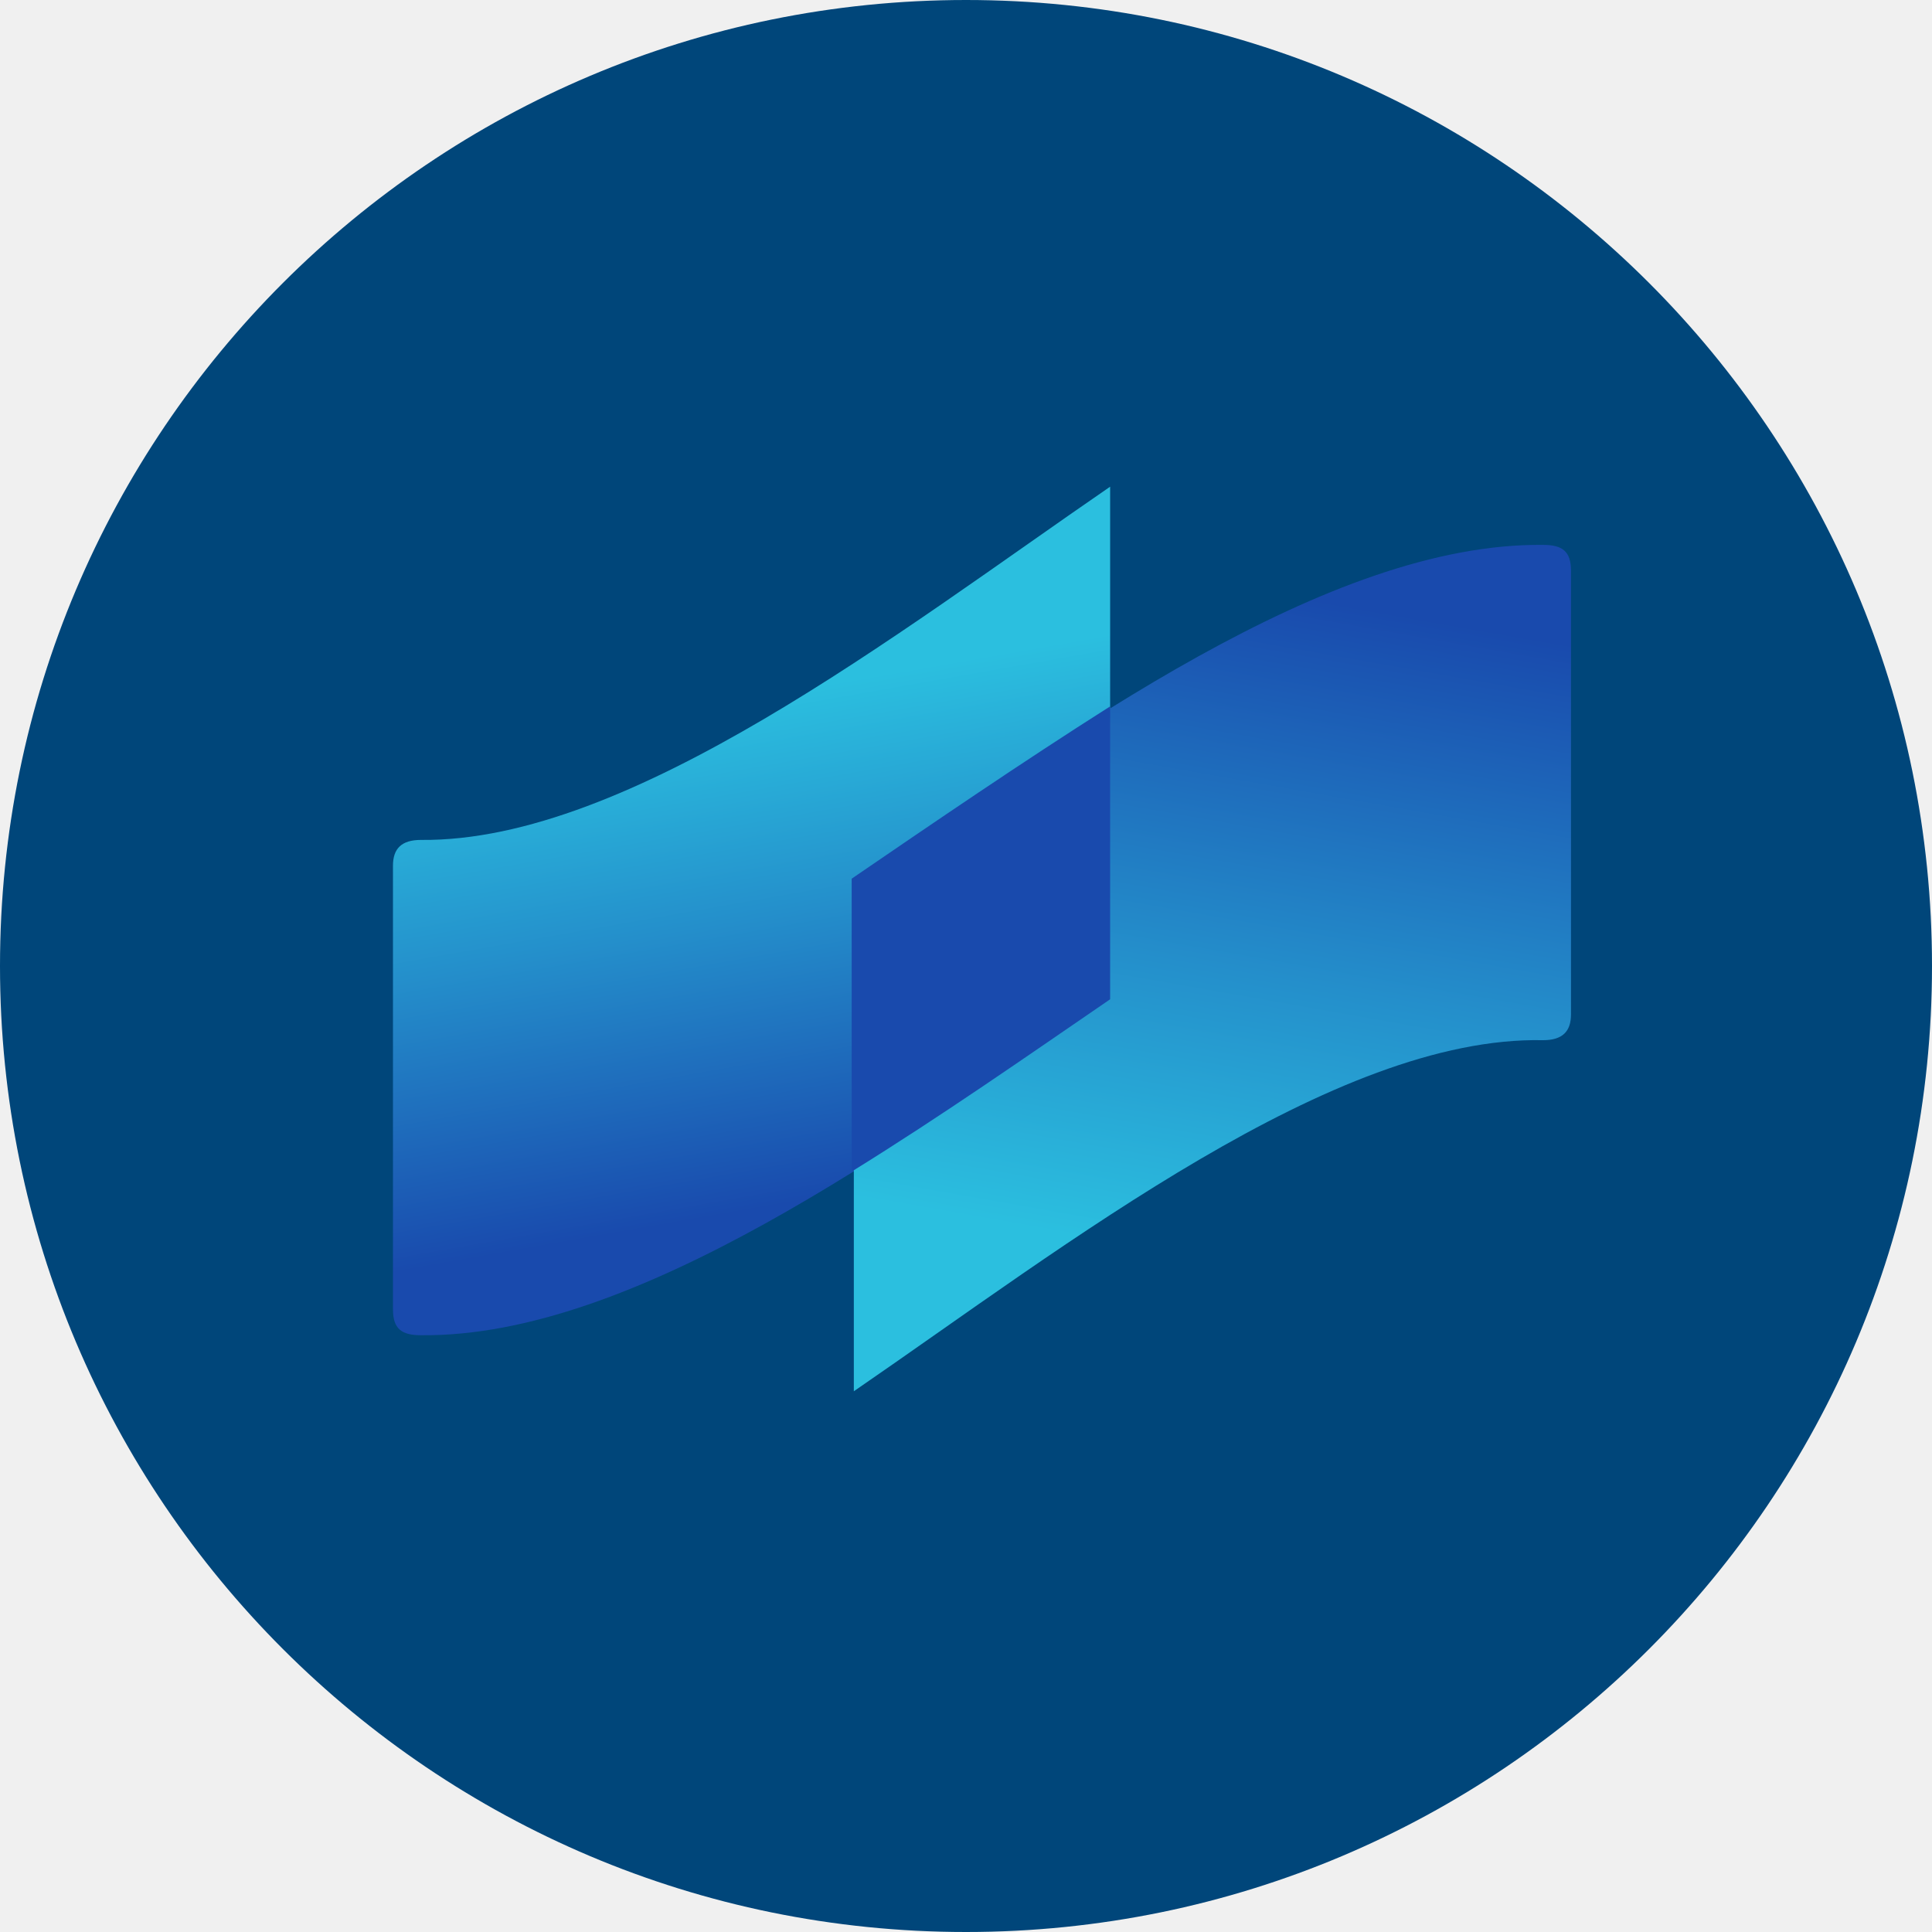
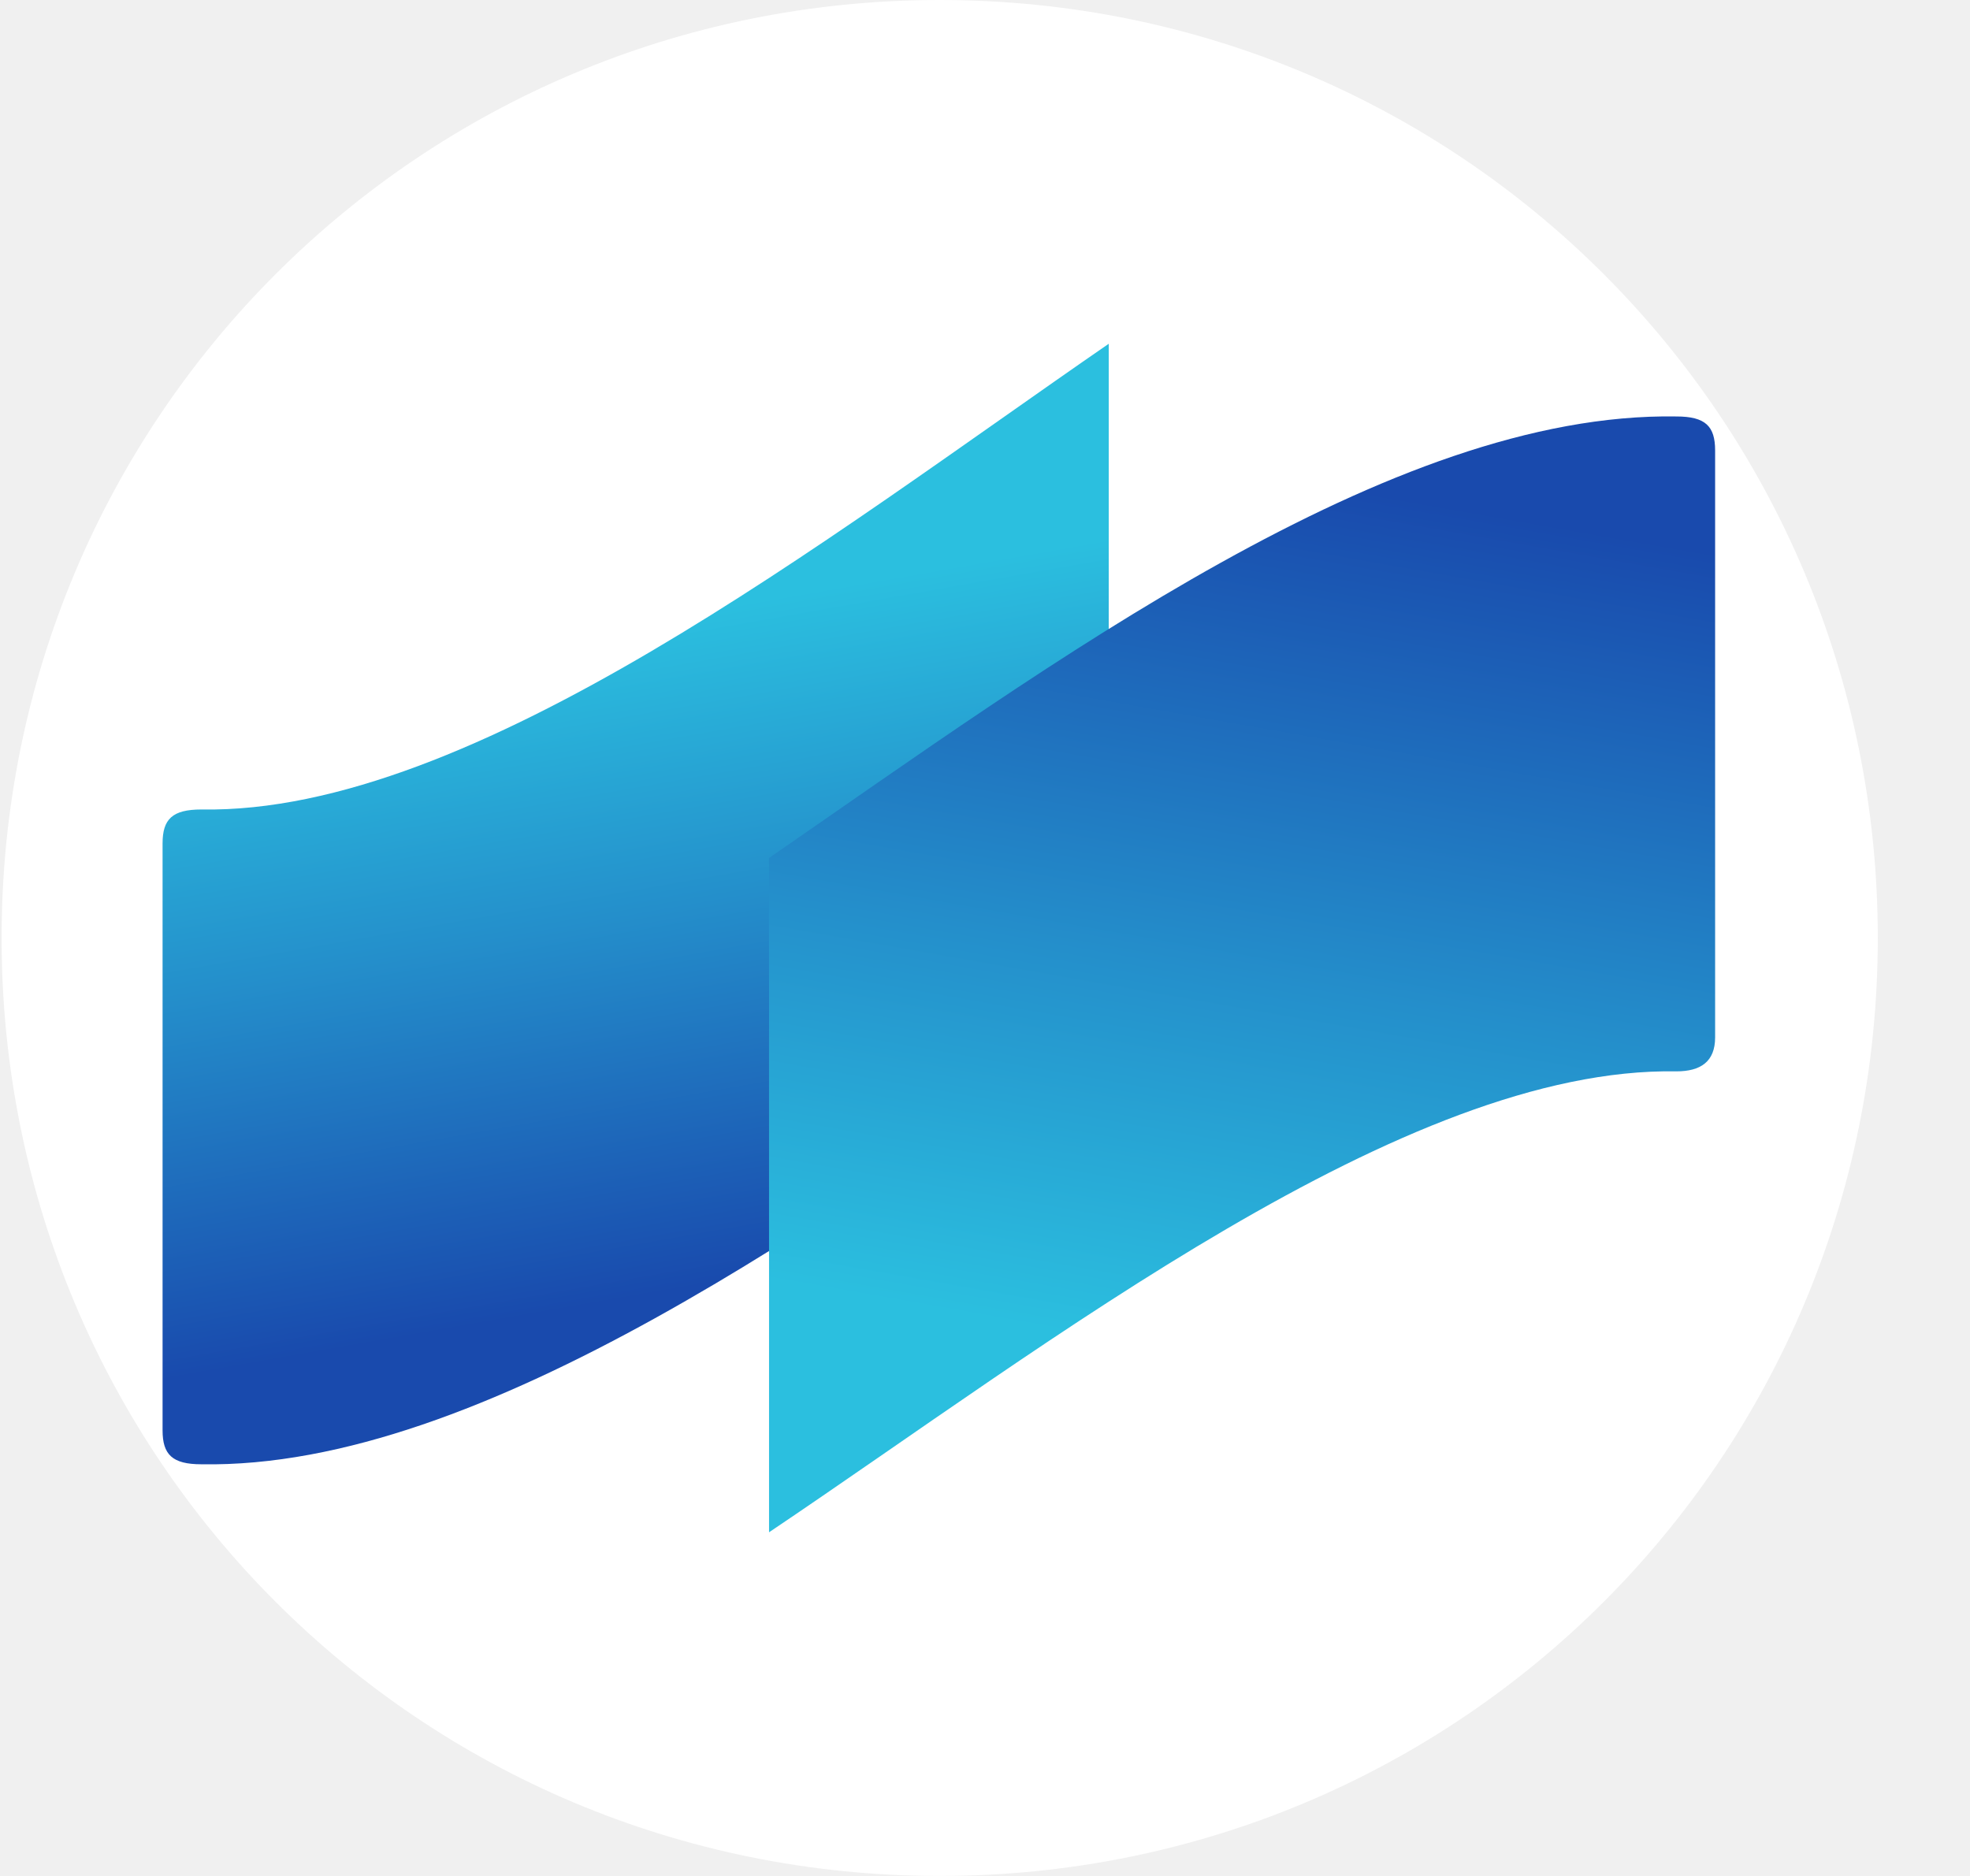
- <svg xmlns="http://www.w3.org/2000/svg" viewBox="0 0 3500 3500">
-   <path fill="#00467a" d="M1750 0c966.5 0 1750 783.5 1750 1750s-783.5 1750-1750 1750S0 2716.5 0 1750 783.5 0 1750 0" />
-   <linearGradient id="coti_svg__a" x1="1480.345" x2="1252.889" y1="249.463" y2="1538.512" gradientTransform="matrix(1 0 0 -1 0 2554)" gradientUnits="userSpaceOnUse">
-     <stop offset=".1" stop-color="#194aad" />
-     <stop offset=".5" stop-color="#248fcb" />
-     <stop offset=".8" stop-color="#2bbfdf" />
-   </linearGradient>
-   <path fill="url(#coti_svg__a)" d="M762.6 1521.6c-35.1 0-50.7 15.6-50.7 46.8v803.7c0 35.1 15.6 46.8 50.7 46.8 386.3 3.9 858.3-339.4 1248.5-608.6V881.7c-386.2 265.3-870 643.8-1248.5 639.9" />
-   <linearGradient id="coti_svg__b" x1="3511.147" x2="3811.925" y1="-1272.658" y2="432.942" gradientTransform="matrix(-1 0 0 1 5851.79 2174.83)" gradientUnits="userSpaceOnUse">
-     <stop offset=".1" stop-color="#194aad" />
-     <stop offset=".5" stop-color="#248fcb" />
-     <stop offset=".8" stop-color="#2bbfdf" />
-   </linearGradient>
-   <path fill="url(#coti_svg__b)" d="M2795.3 1884.4c35.1 0 50.7-15.6 50.7-46.8v-803.7c0-35.1-15.6-46.8-50.7-46.8-390.2-3.9-858.3 339.4-1248.5 608.6v924.7c386.3-265.3 870.1-643.8 1248.5-636" />
-   <path fill="#194aad" d="M2011.1 1810.3v-530.6c-160 101.4-319.9 210.7-468.2 312.1v530.6c163.9-101.4 320-210.7 468.2-312.1" />
+ <svg xmlns="http://www.w3.org/2000/svg" fill="none" viewBox="0 0 21 20">
+   <g clip-path="url(#coti_svg__a)">
+     <path fill="#fff" d="M10.017 20c5.541 0 10-4.458 10-10s-4.459-10-10-10-10 4.458-10 10 4.458 10 10 10" />
+     <path fill="url(#coti_svg__b)" d="M2.147 8.63c-.31 0-.414.103-.414.362v6.257c0 .259.104.362.414.362 3 .052 6.672-2.637 9.672-4.706v-7.24c-3 2.068-6.776 5.016-9.672 4.965" />
+     <path fill="url(#coti_svg__c)" d="M17.87 11.422c.258 0 .413-.103.413-.362V4.802c0-.258-.103-.362-.413-.362-3.052-.051-6.672 2.638-9.672 4.707v7.189c3-2.017 6.775-4.965 9.672-4.914" />
+   </g>
+   <defs>
+     <linearGradient id="coti_svg__b" x1="7.692" x2="5.929" y1="14.706" y2="4.71" gradientUnits="userSpaceOnUse">
+       <stop offset=".1" stop-color="#194aad" />
+       <stop offset=".5" stop-color="#248fcb" />
+       <stop offset=".8" stop-color="#2bbfdf" />
+     </linearGradient>
+     <linearGradient id="coti_svg__c" x1="14.365" x2="12.032" y1="3.831" y2="17.058" gradientUnits="userSpaceOnUse">
+       <stop offset=".1" stop-color="#194aad" />
+       <stop offset=".5" stop-color="#248fcb" />
+       <stop offset=".8" stop-color="#2bbfdf" />
+     </linearGradient>
+     <clipPath id="coti_svg__a">
+       <path fill="#fff" d="M.017 0h20v20h-20z" />
+     </clipPath>
+   </defs>
</svg>
